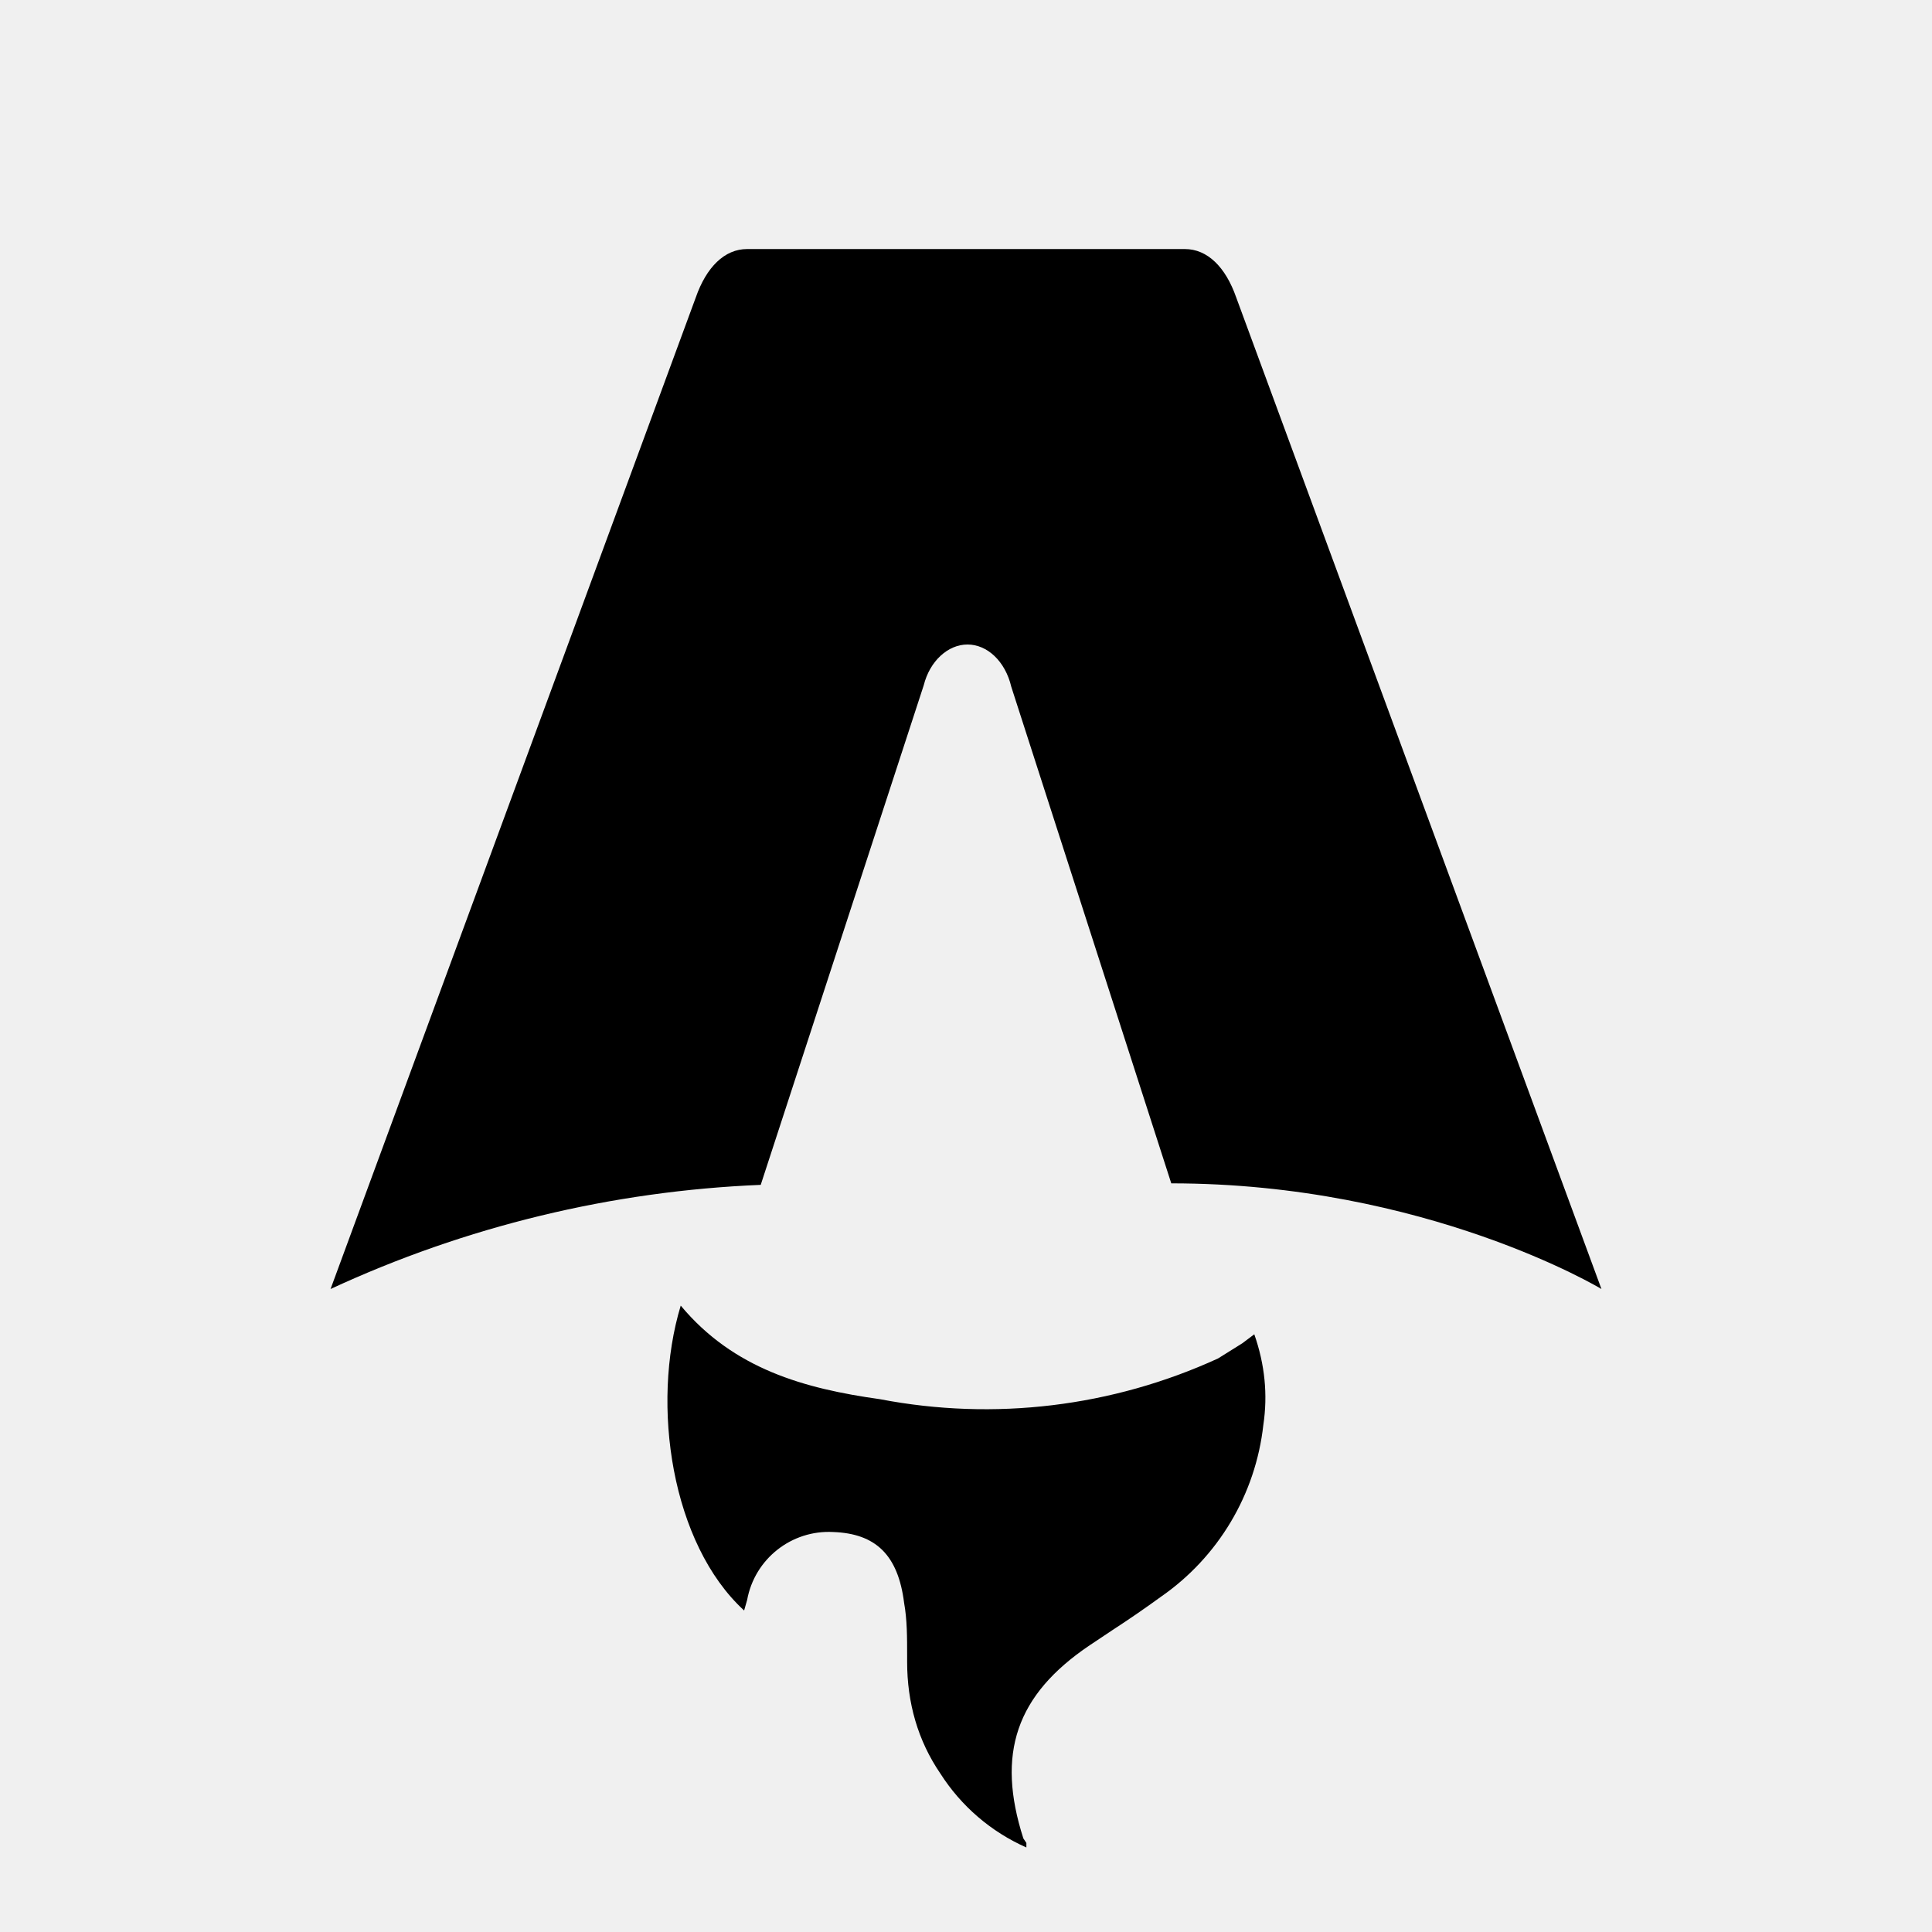
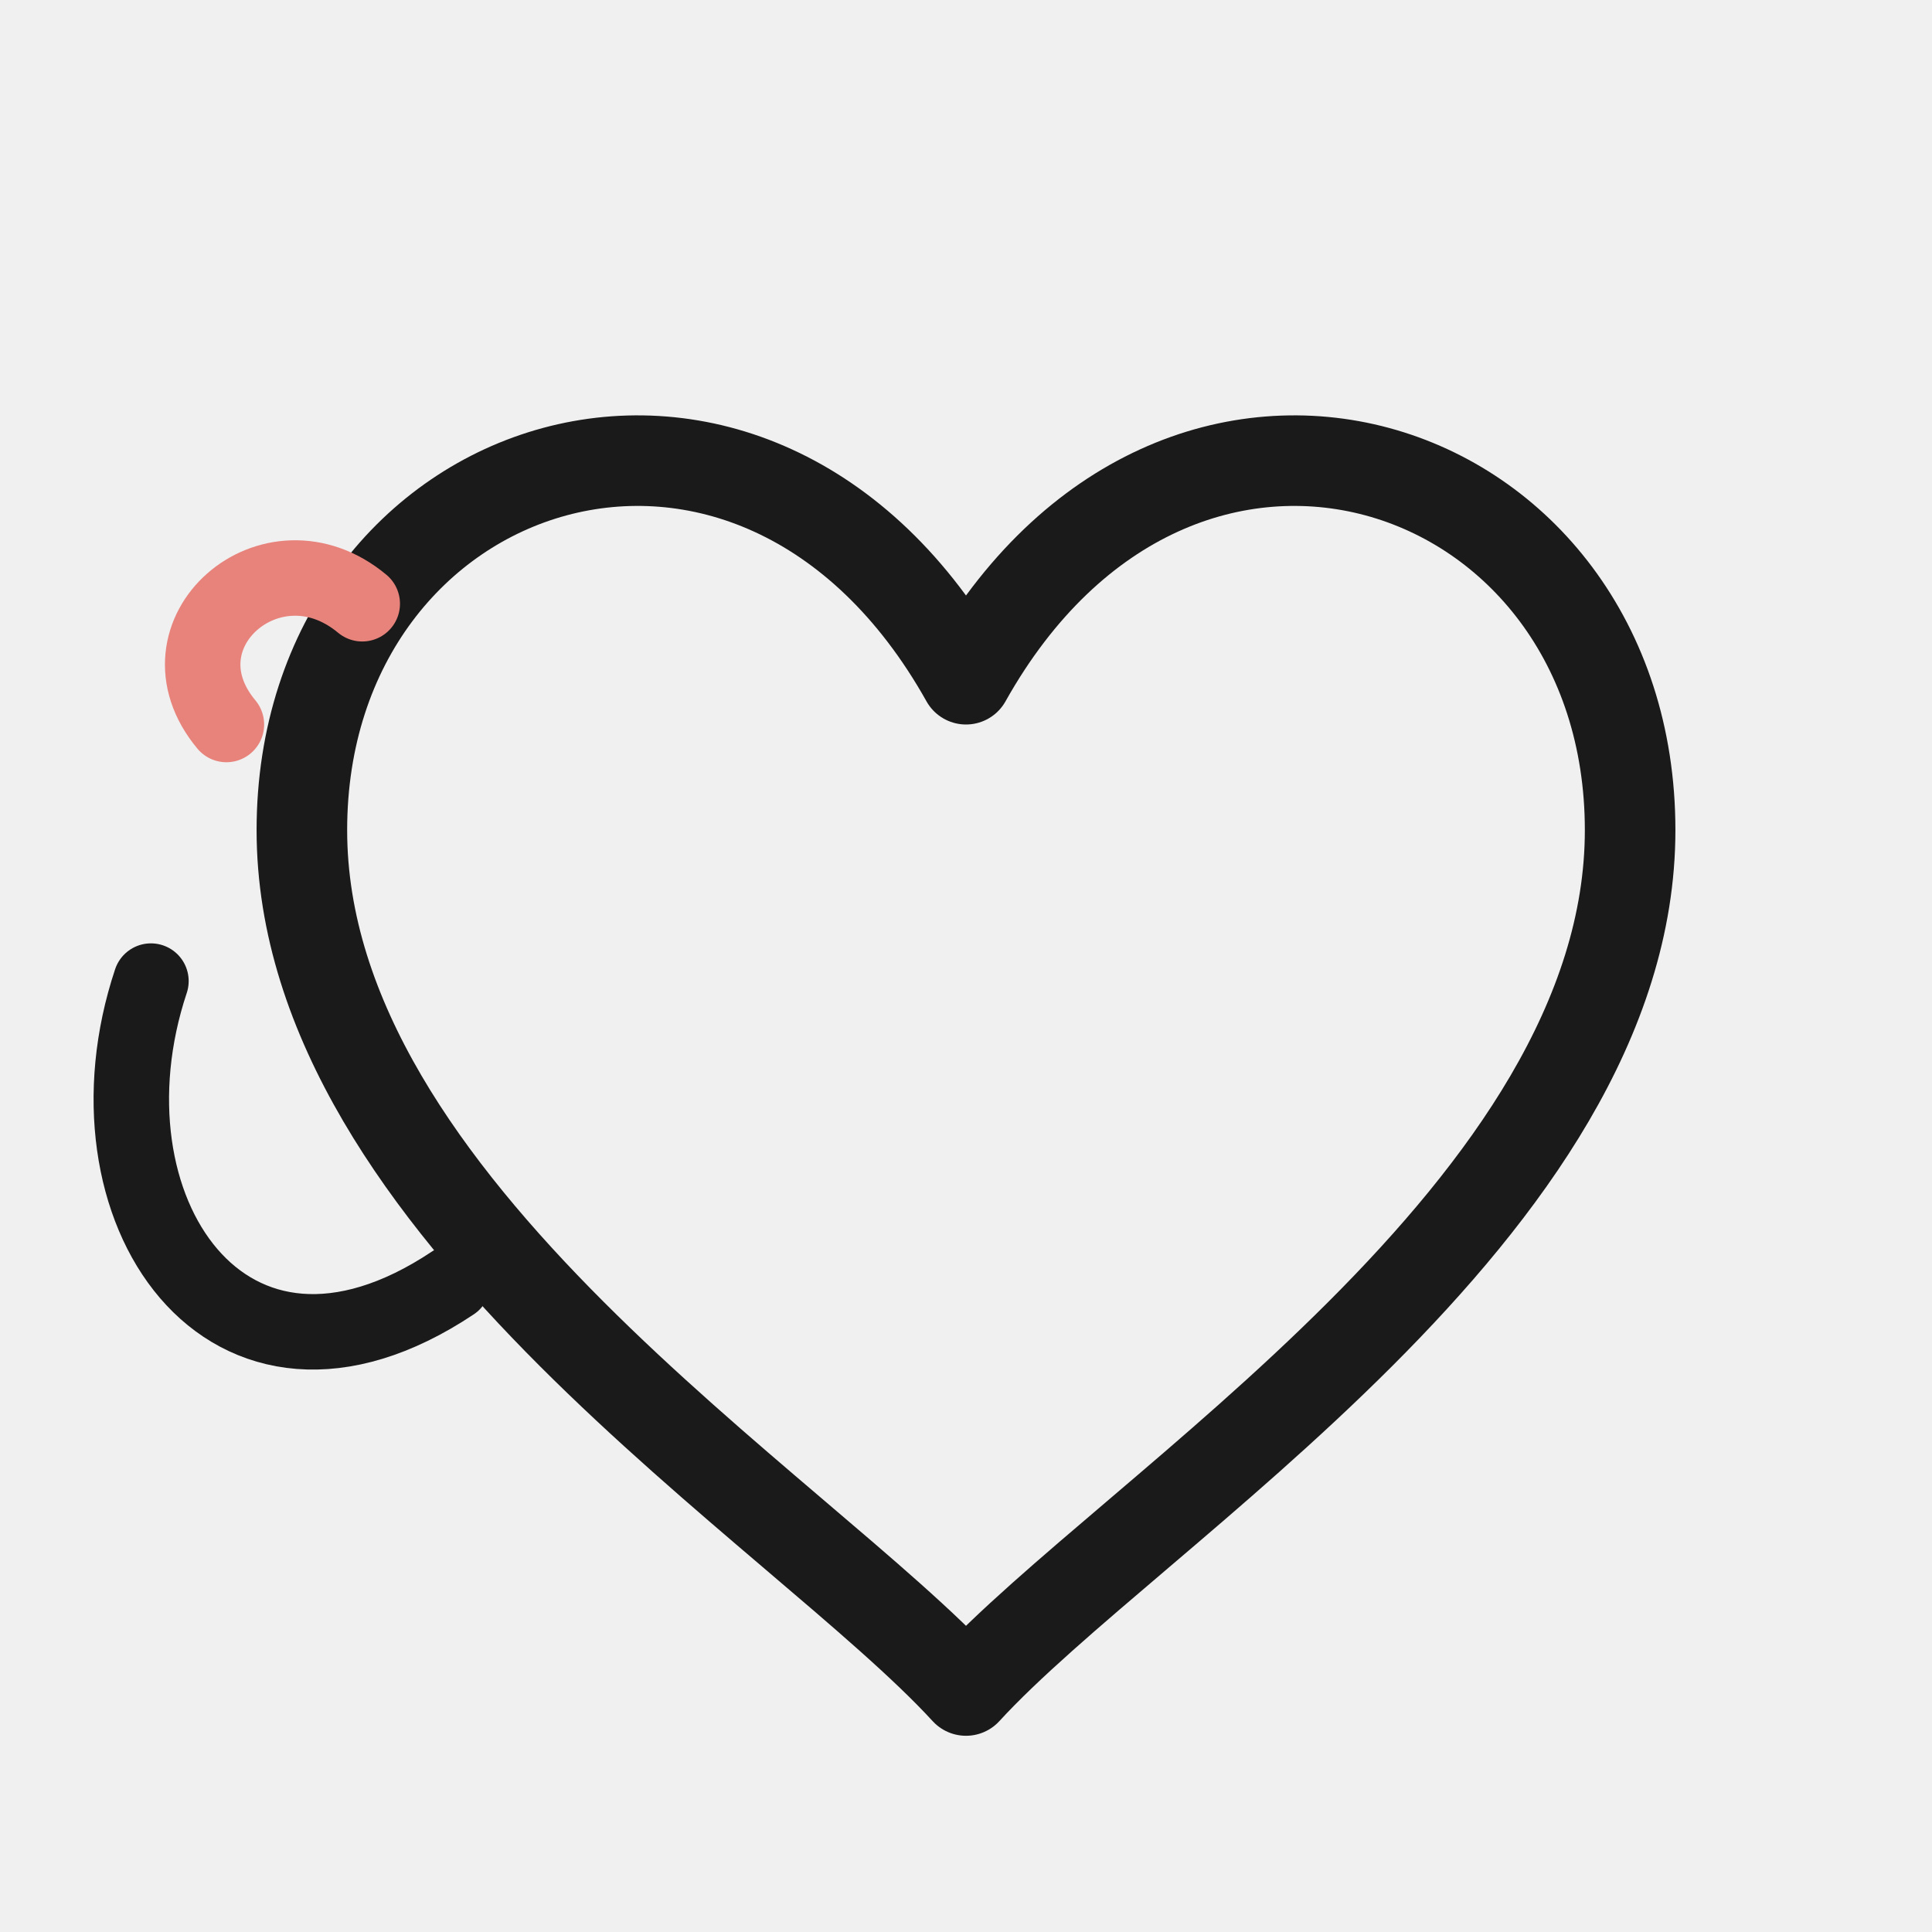
- <svg xmlns="http://www.w3.org/2000/svg" fill="none" viewBox="0 0 128 128">
-   <path d="M50.4 78.5a75.1 75.1 0 0 0-28.5 6.9l24.2-65.7c.7-2 1.9-3.2 3.4-3.2h29c1.5 0 2.7 1.2 3.4 3.2l24.2 65.7s-11.6-7-28.5-7L67 45.5c-.4-1.7-1.6-2.8-2.9-2.8-1.3 0-2.5 1.1-2.9 2.7L50.4 78.5Zm-1.1 28.2Zm-4.2-20.2c-2 6.6-.6 15.8 4.2 20.2a17.5 17.5 0 0 1 .2-.7 5.5 5.5 0 0 1 5.7-4.5c2.8.1 4.3 1.5 4.7 4.7.2 1.1.2 2.3.2 3.5v.4c0 2.7.7 5.2 2.2 7.4a13 13 0 0 0 5.7 4.9v-.3l-.2-.3c-1.8-5.6-.5-9.5 4.4-12.8l1.5-1a73 73 0 0 0 3.2-2.2 16 16 0 0 0 6.8-11.4c.3-2 .1-4-.6-6l-.8.6-1.6 1a37 37 0 0 1-22.4 2.7c-5-.7-9.7-2-13.2-6.2Z" />
-   <style>
-         path { fill: #000; }
-         @media (prefers-color-scheme: dark) {
-             path { fill: #FFF; }
-         }
-     </style>
+ <svg xmlns="http://www.w3.org/2000/svg" viewBox="0 0 128 128">
+   <path d="M 20 55     C 20 30, 50 20, 64 45     C 78 20, 108 30, 108 55     C 108 80, 75 100, 64 112     C 53 100, 20 80, 20 55 Z" fill="none" stroke="#1a1a1a" stroke-width="6" stroke-linecap="round" stroke-linejoin="round" />
+   <path d="M 30 85 C 15 95, 5 80, 10 65" fill="none" stroke="#1a1a1a" stroke-width="5" stroke-linecap="round" />
+   <path d="M 15 48 C 10 42, 18 35, 24 40" fill="none" stroke="#E8837C" stroke-width="5" stroke-linecap="round" />
</svg>
